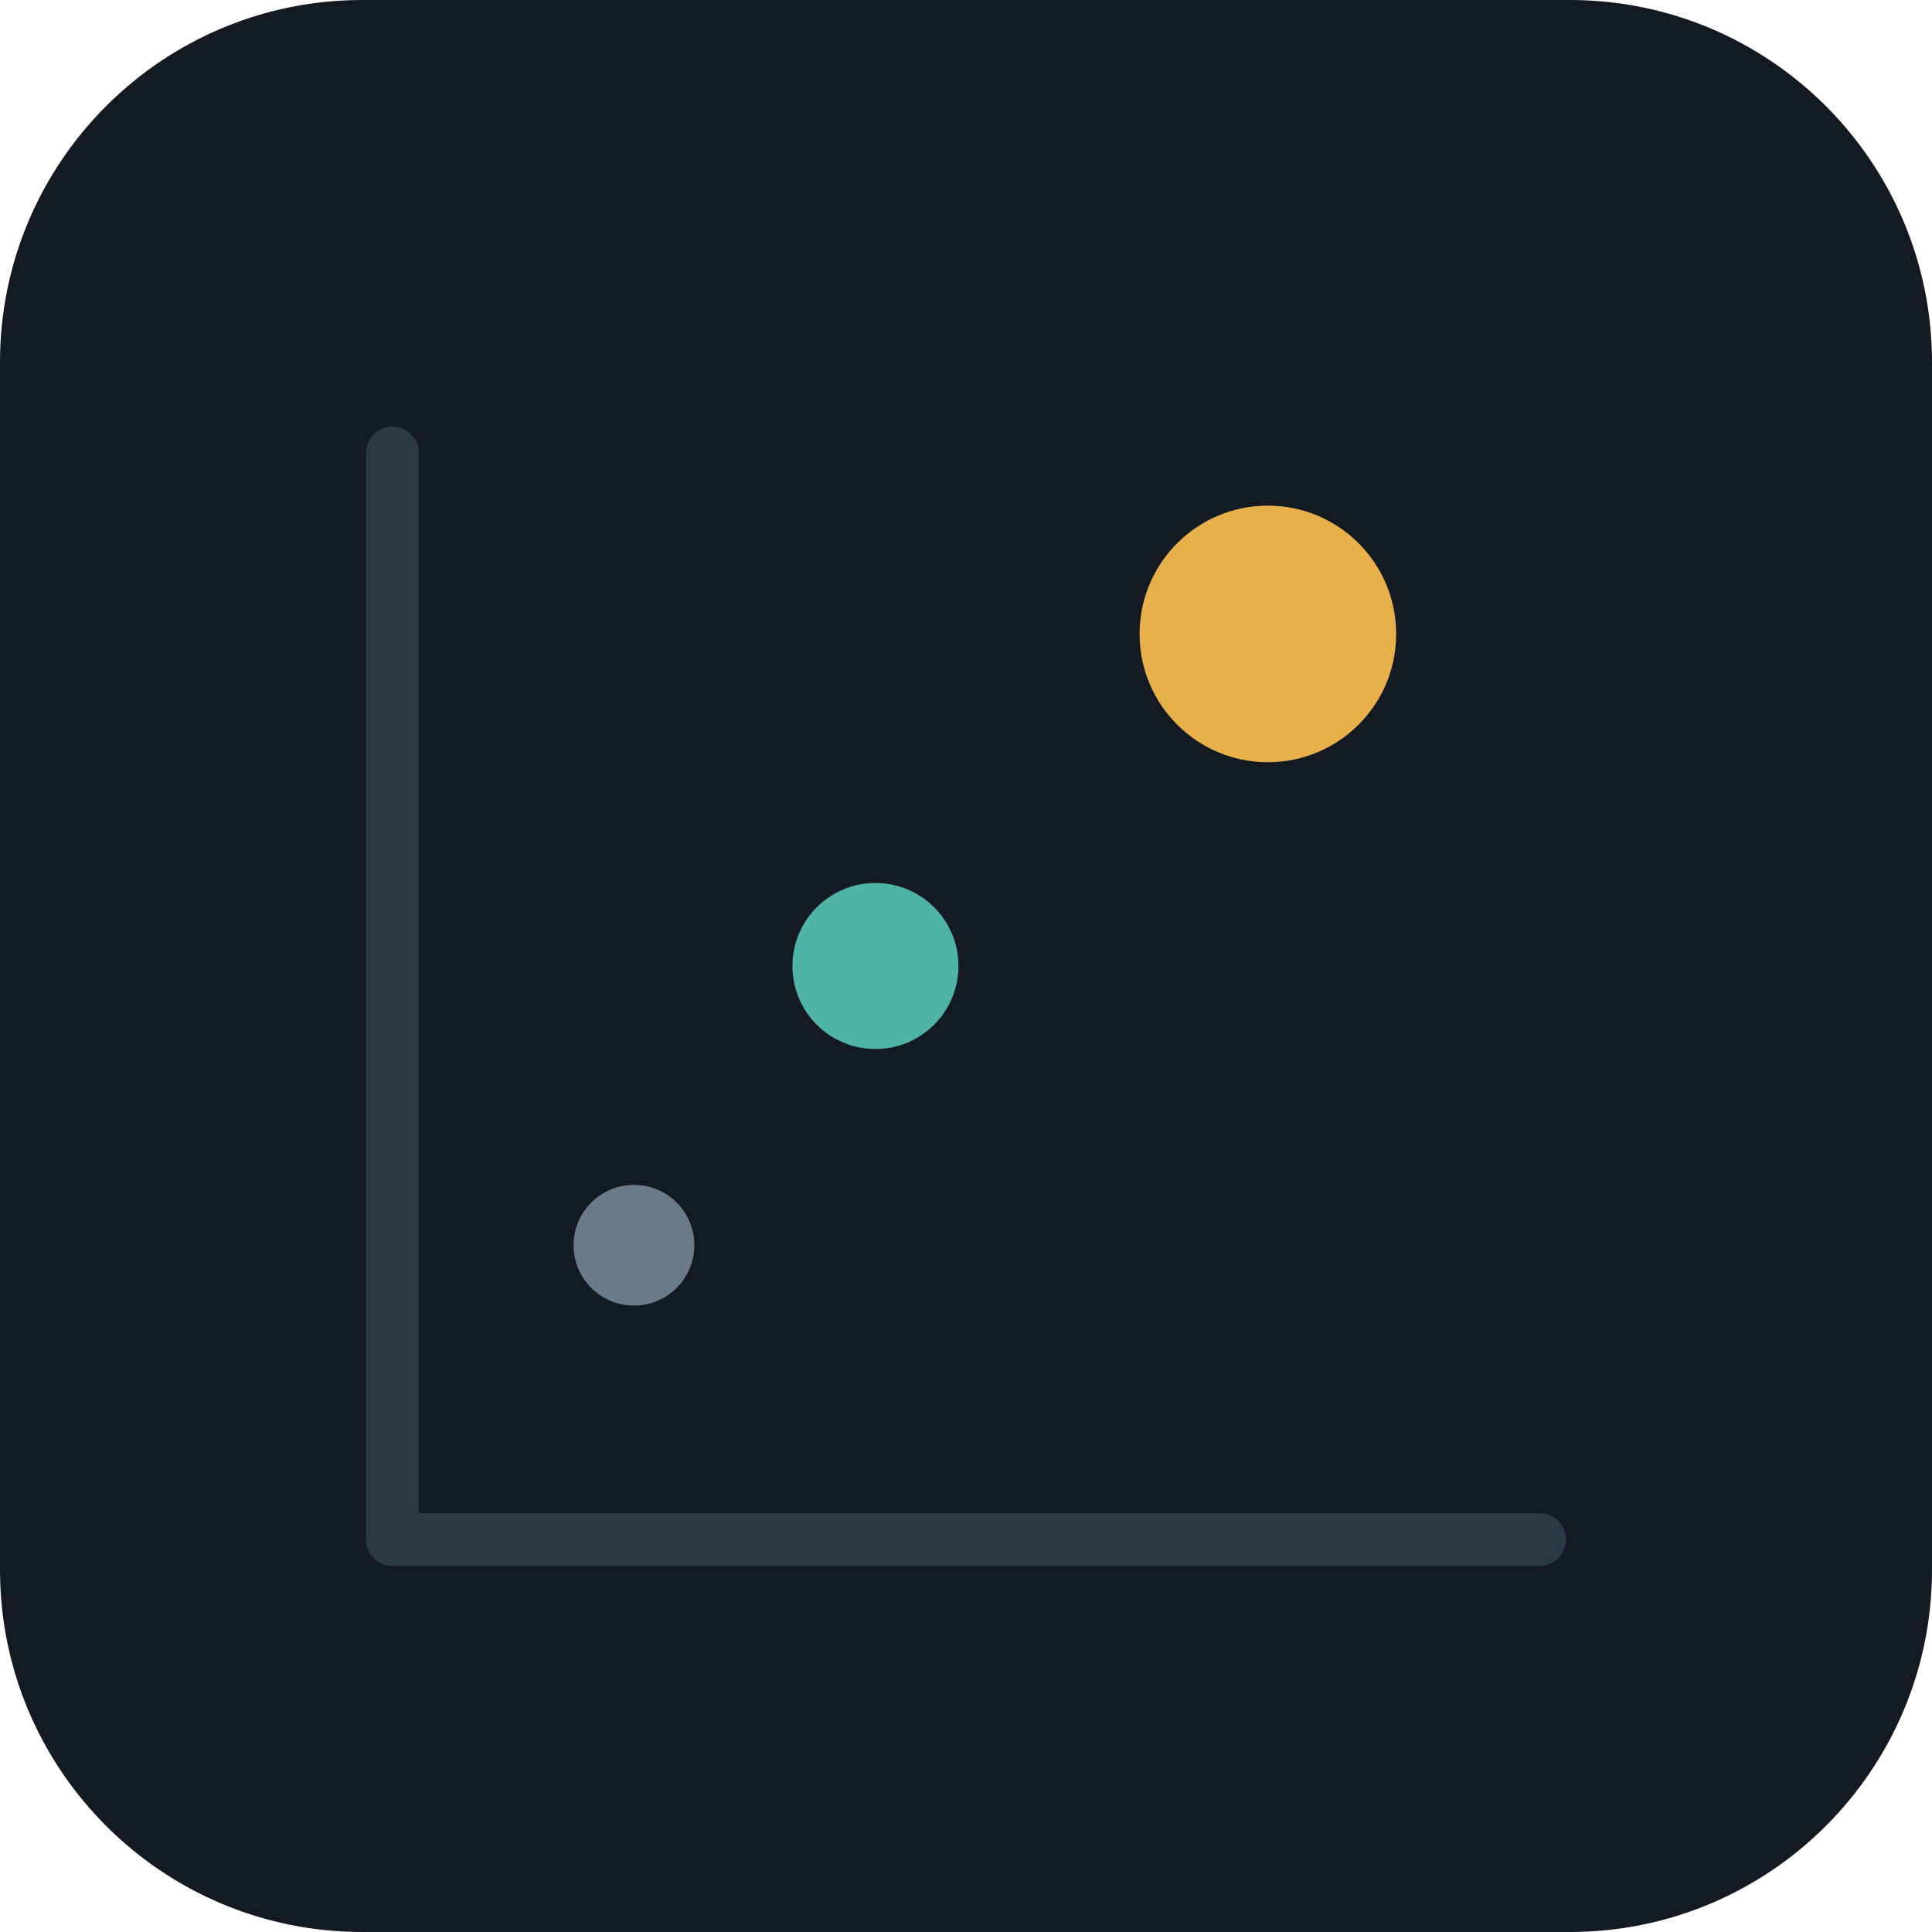
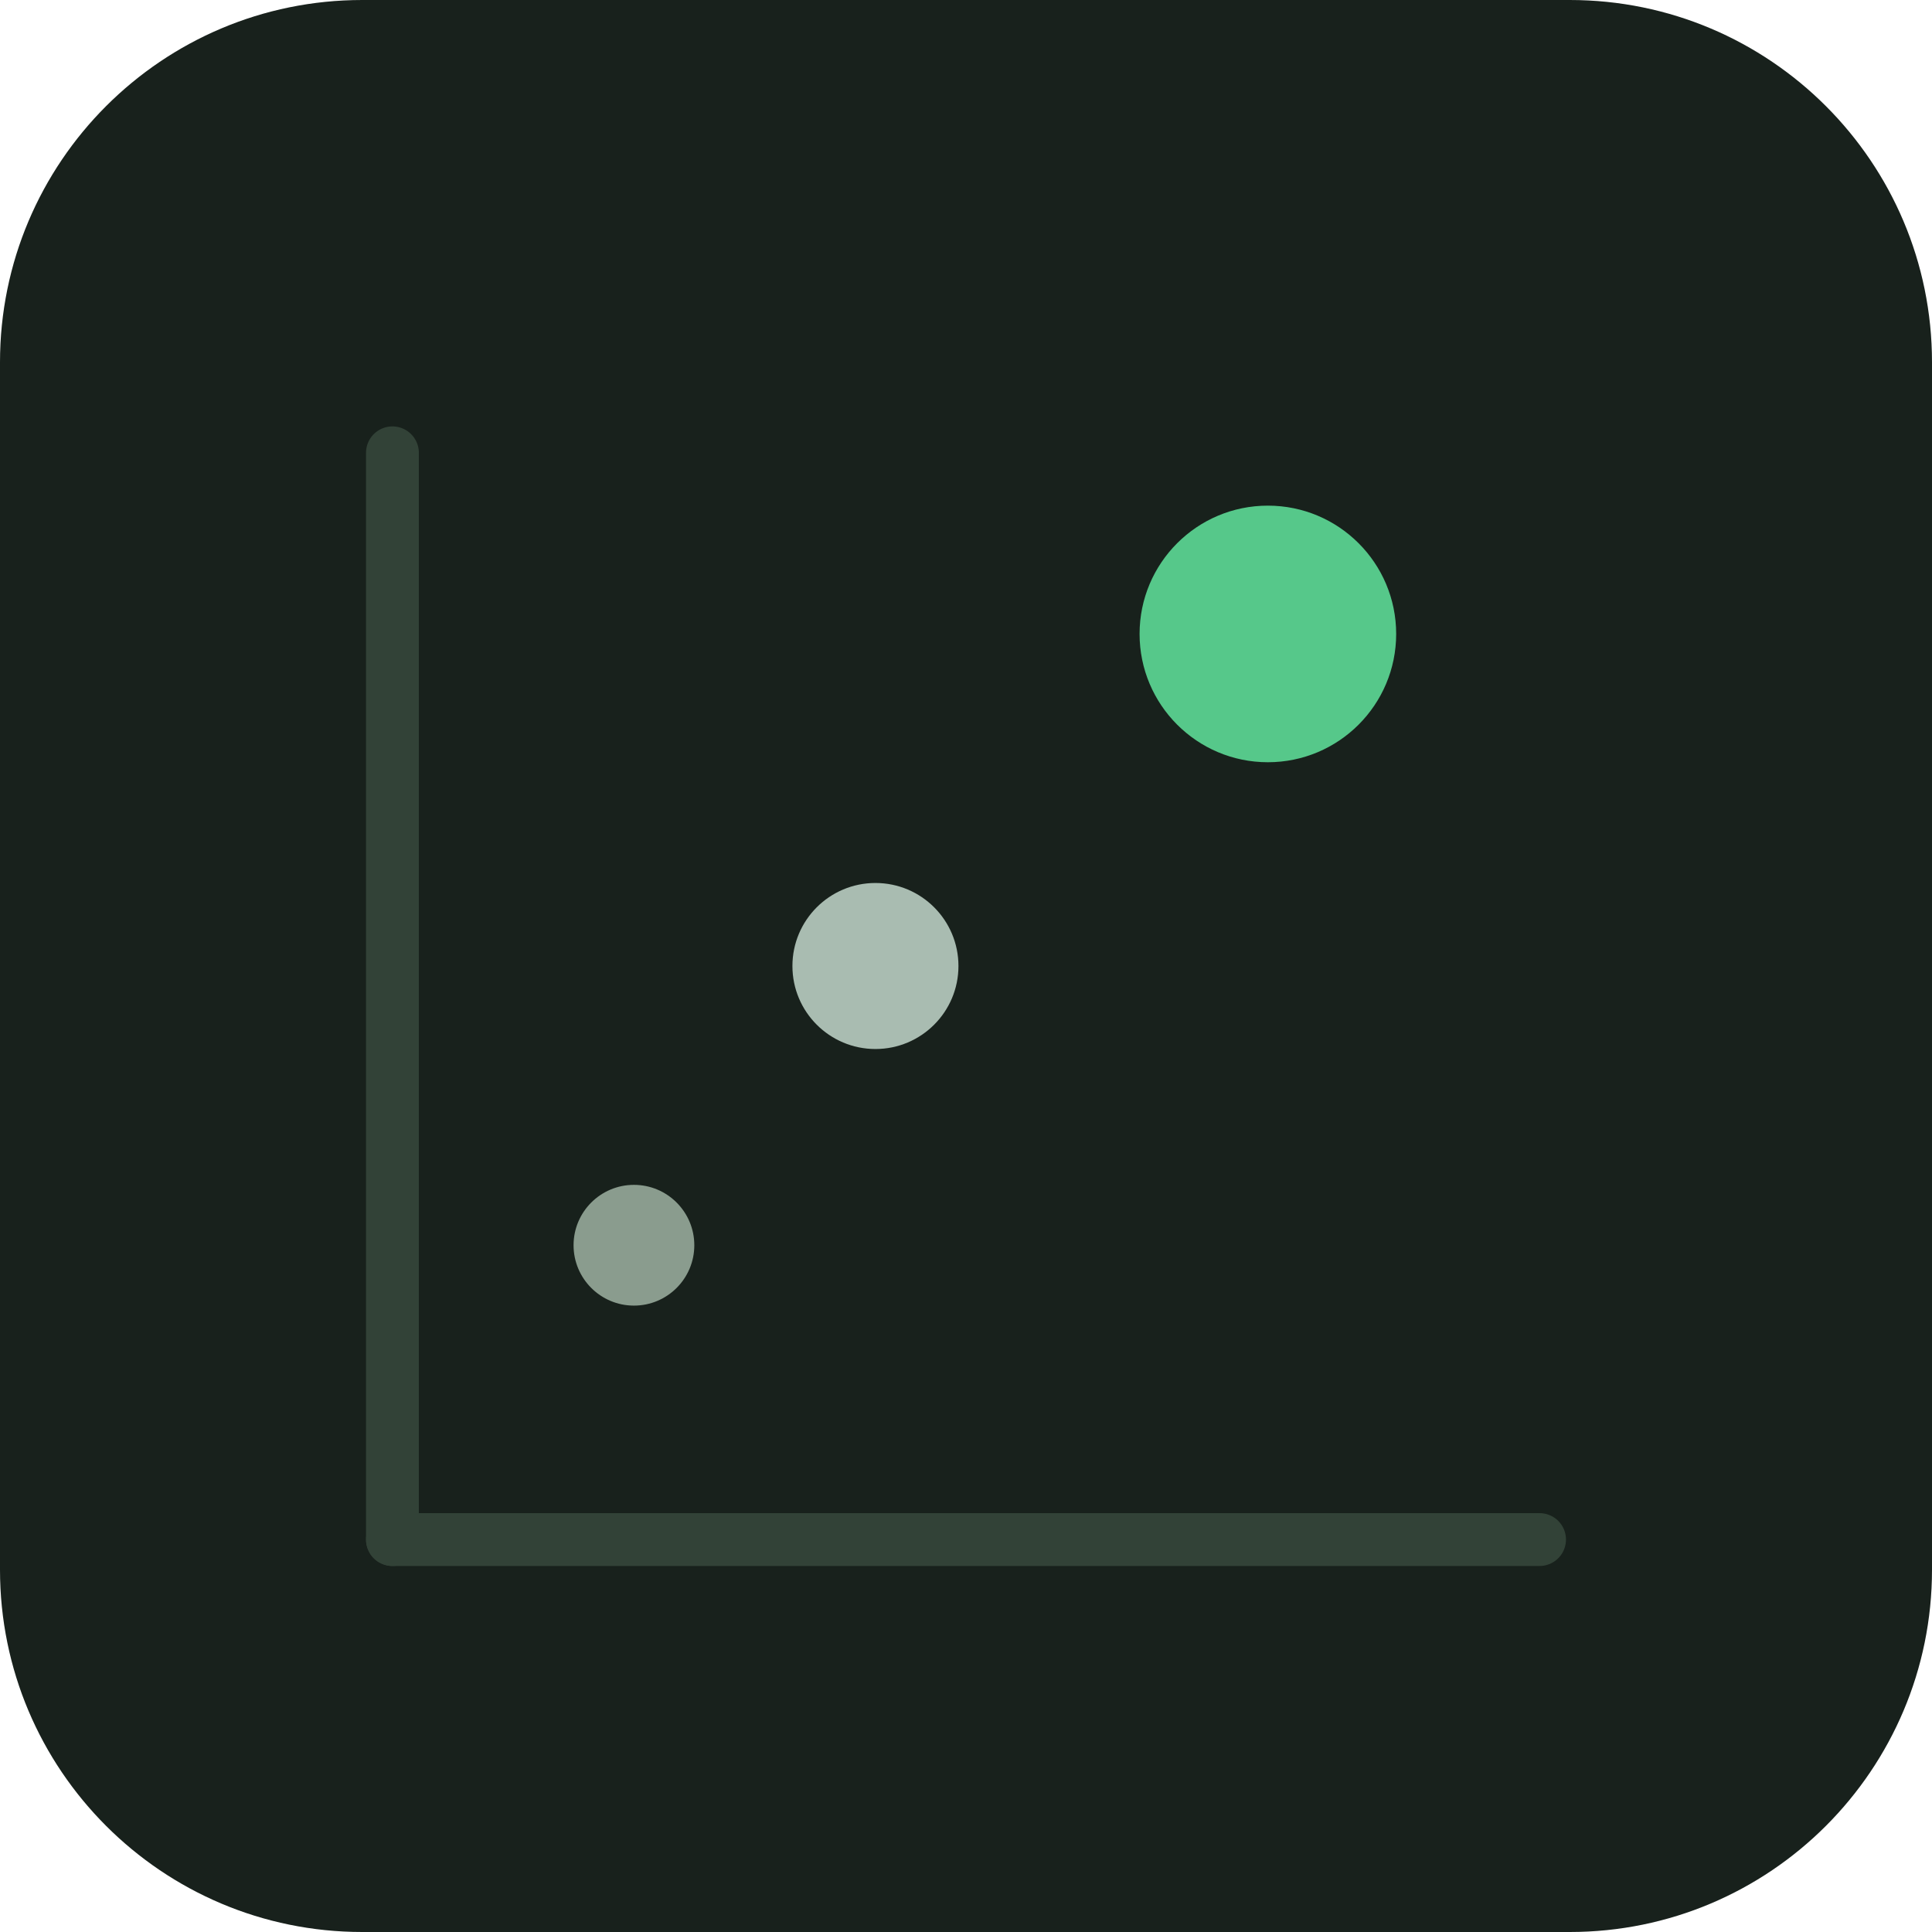
<svg xmlns="http://www.w3.org/2000/svg" viewBox="0 0 512 512">
-   <rect width="512" height="512" rx="96" fill="#131A21" />
-   <path d="M104 408 L104 120" stroke="#2B3945" stroke-width="14" stroke-linecap="round" />
-   <path d="M104 408 L408 408" stroke="#2B3945" stroke-width="14" stroke-linecap="round" />
-   <circle cx="336" cy="168" r="34" fill="#E8B04B" />
-   <circle cx="232" cy="256" r="22" fill="#4FB3A5" />
-   <circle cx="168" cy="330" r="16" fill="#6B7A87" />
+   <rect width="512" height="512" rx="96" fill="#18211C" />
+   <path d="M104 408 L104 120" stroke="#324237" stroke-width="14" stroke-linecap="round" />
+   <path d="M104 408 L408 408" stroke="#324237" stroke-width="14" stroke-linecap="round" />
+   <circle cx="336" cy="168" r="34" fill="#56C88A" />
+   <circle cx="232" cy="256" r="22" fill="#A9BCB1" />
+   <circle cx="168" cy="330" r="16" fill="#8A9C8E" />
</svg>
